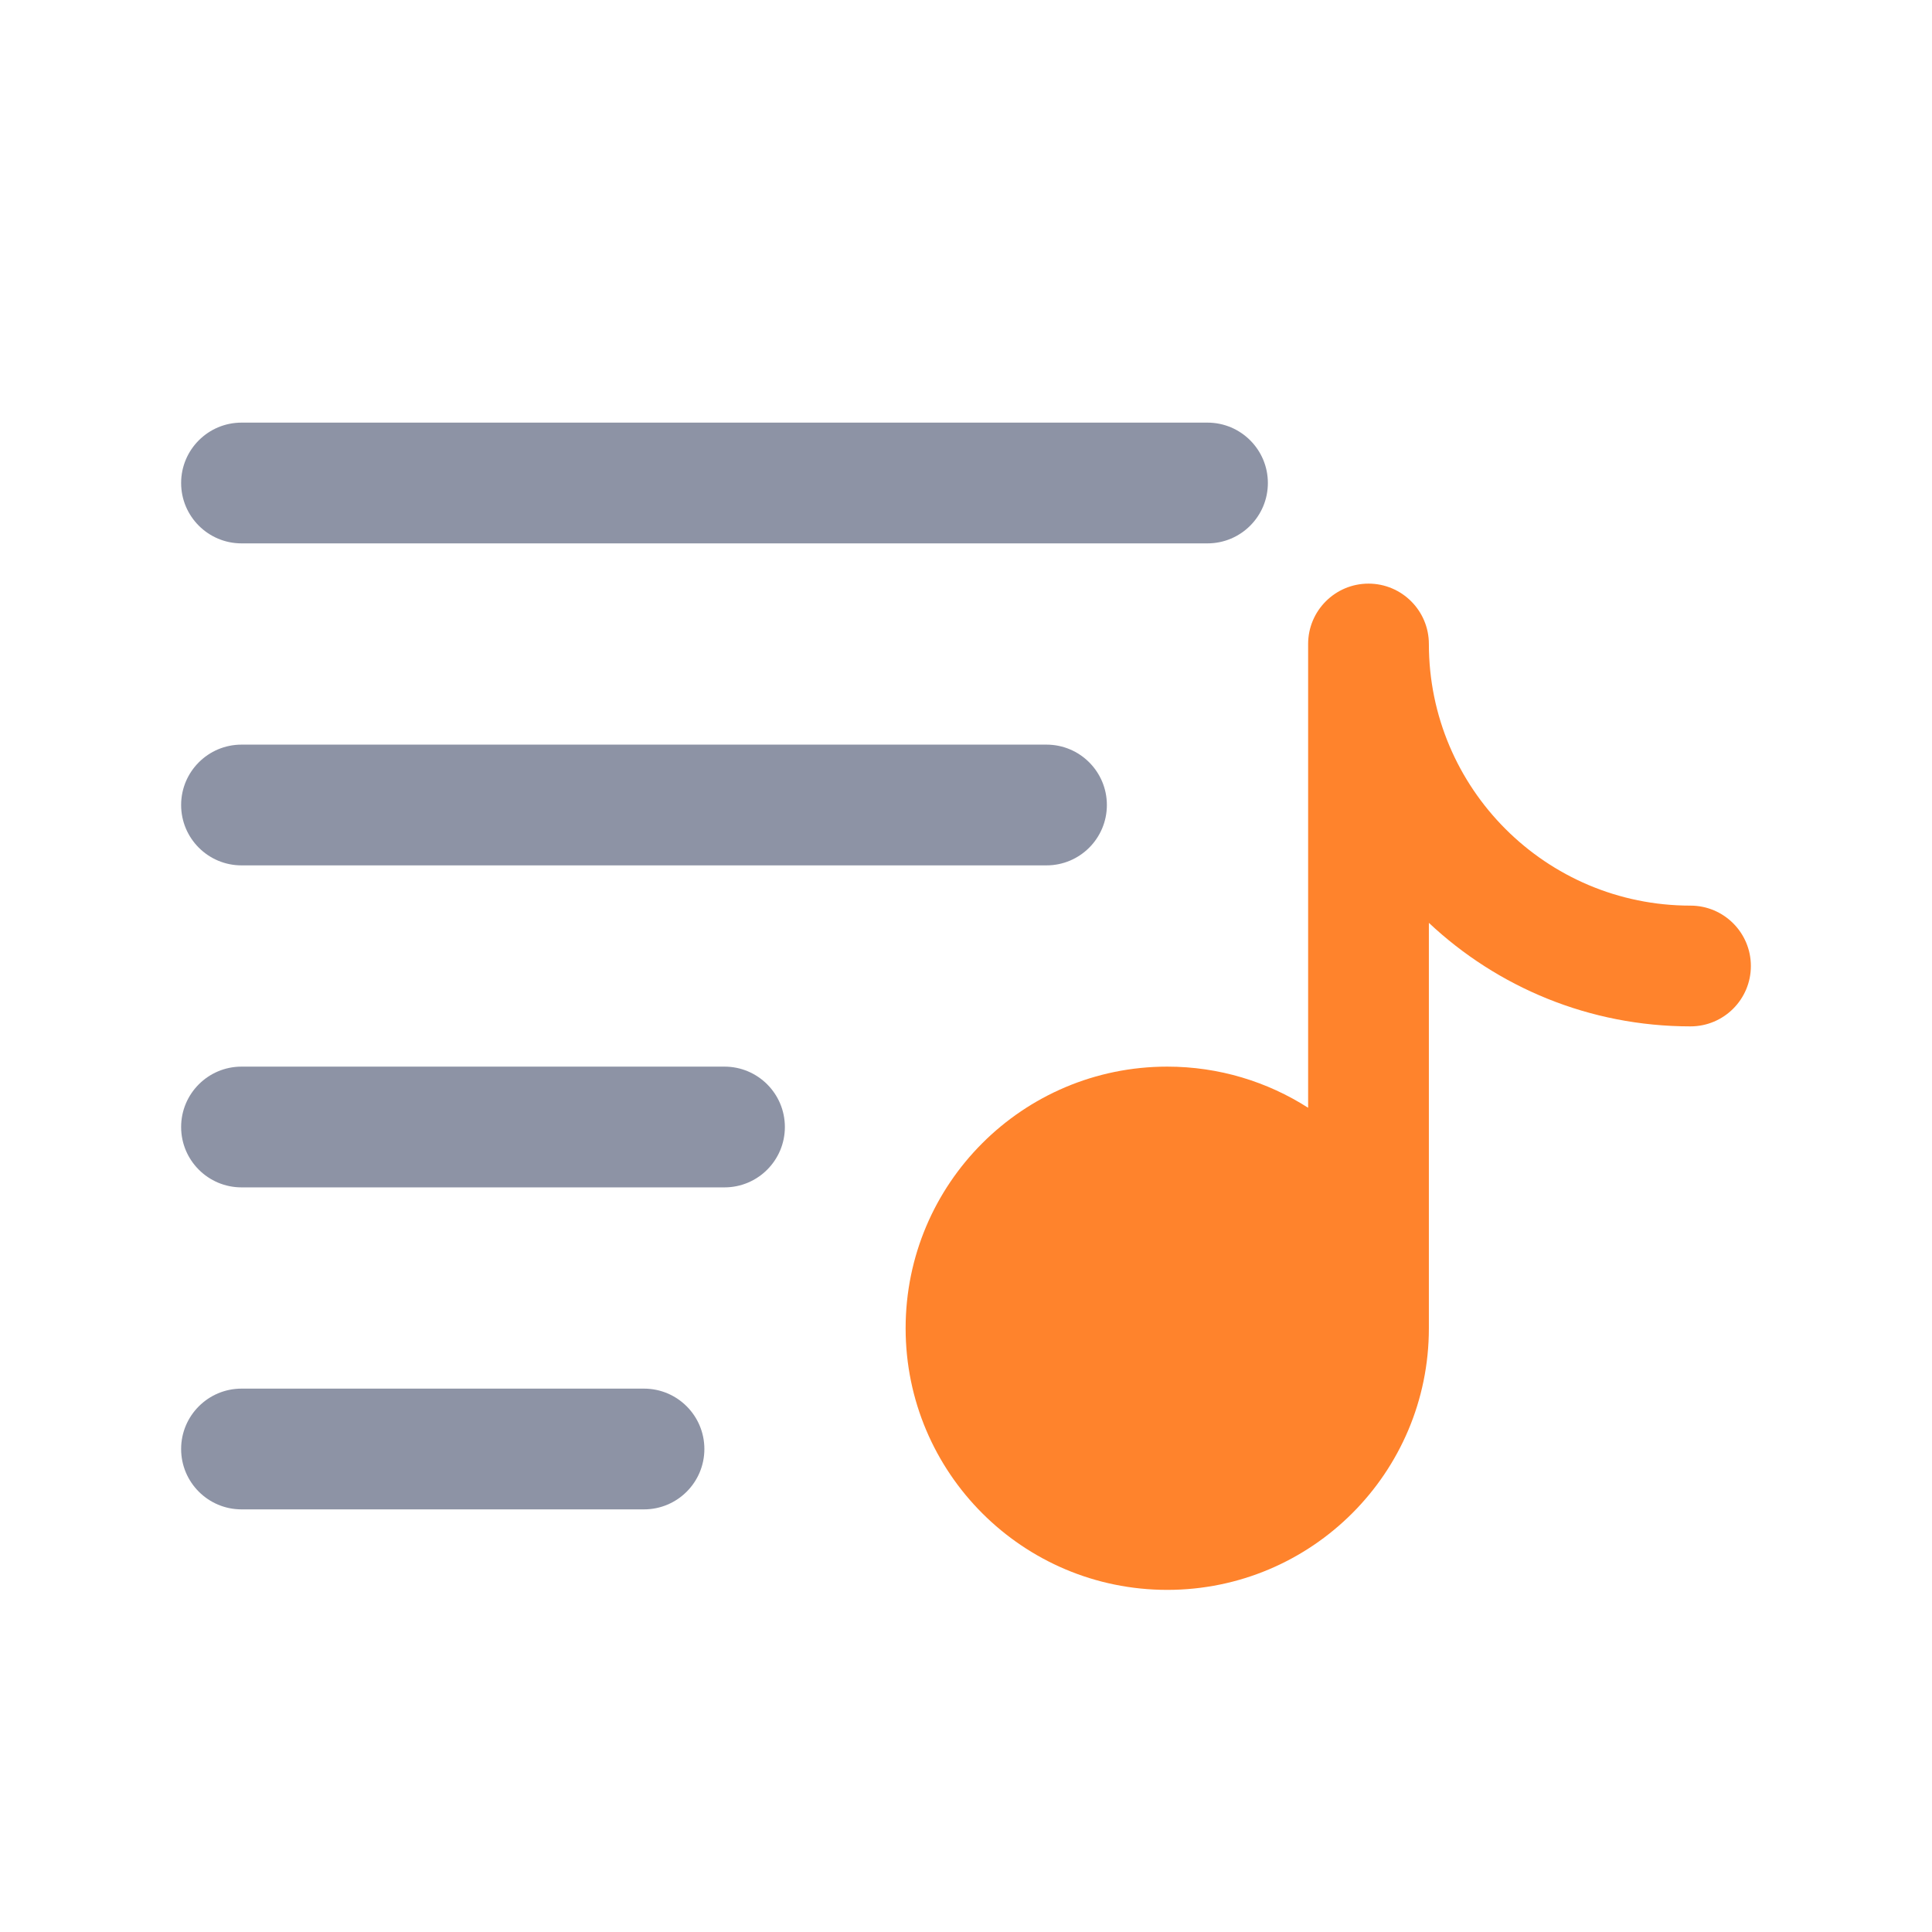
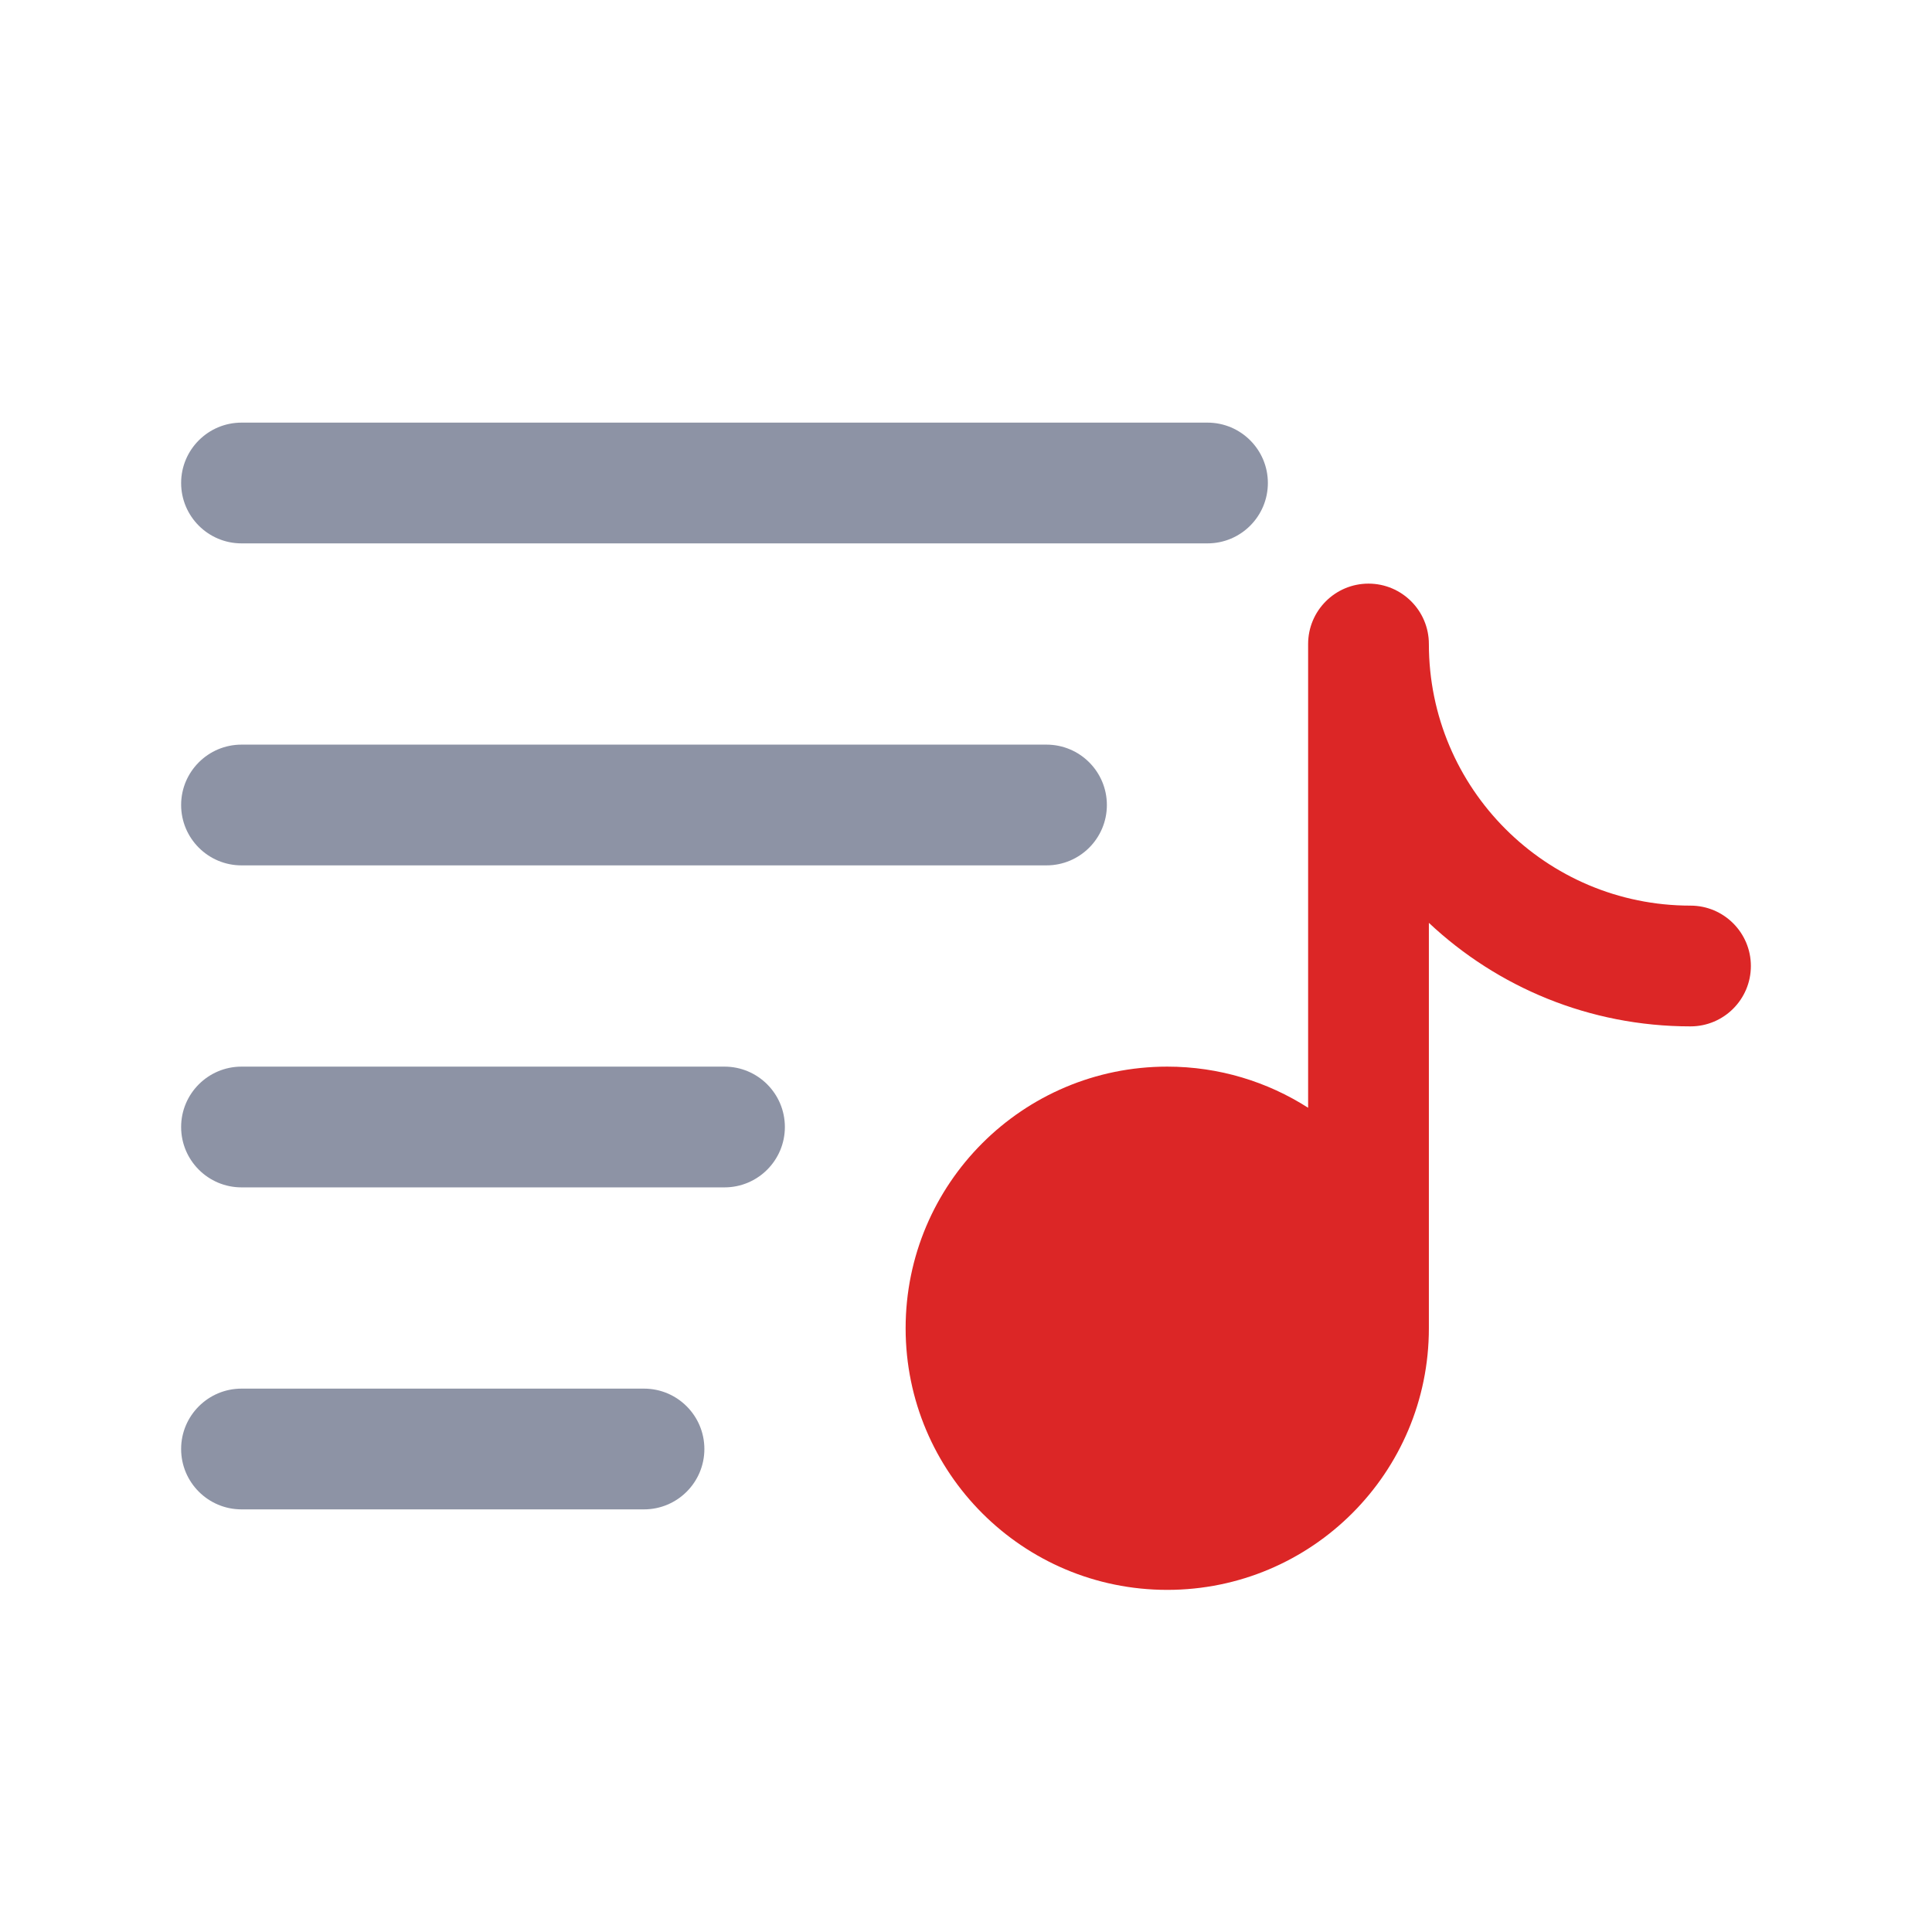
<svg xmlns="http://www.w3.org/2000/svg" width="800px" height="800px" viewBox="0 0 24 24" fill="none">
  <g opacity="0.5">
    <path fill-rule="evenodd" clip-rule="evenodd" d="M15.75 6C15.75 6.414 15.414 6.75 15 6.75H3C2.586 6.75 2.25 6.414 2.25 6C2.25 5.586 2.586 5.25 3 5.25H15C15.414 5.25 15.75 5.586 15.75 6Z" fill="#1C274C" />
    <path fill-rule="evenodd" clip-rule="evenodd" d="M13.75 10C13.75 10.414 13.414 10.75 13 10.75H3C2.586 10.75 2.25 10.414 2.25 10C2.25 9.586 2.586 9.25 3 9.25H13C13.414 9.25 13.75 9.586 13.75 10Z" fill="#1C274C" />
    <path fill-rule="evenodd" clip-rule="evenodd" d="M9.75 14C9.75 14.414 9.414 14.75 9 14.75H3C2.586 14.75 2.25 14.414 2.25 14C2.25 13.586 2.586 13.25 3 13.25H9C9.414 13.25 9.75 13.586 9.75 14Z" fill="#1C274C" />
    <path fill-rule="evenodd" clip-rule="evenodd" d="M8.75 18C8.75 18.414 8.414 18.75 8 18.75H3C2.586 18.75 2.25 18.414 2.25 18C2.25 17.586 2.586 17.25 3 17.25H8C8.414 17.25 8.75 17.586 8.75 18Z" fill="#1C274C" />
  </g>
-   <path d="M17 7.25C17.414 7.25 17.75 7.586 17.75 8C17.75 9.795 19.205 11.25 21 11.25C21.414 11.25 21.75 11.586 21.75 12C21.75 12.414 21.414 12.75 21 12.75C19.743 12.75 18.6 12.262 17.75 11.464V16.5C17.75 18.295 16.295 19.75 14.5 19.75C12.705 19.75 11.25 18.295 11.25 16.5C11.25 14.705 12.705 13.25 14.5 13.25C15.144 13.25 15.745 13.438 16.25 13.761V8C16.25 7.586 16.586 7.25 17 7.25Z" fill="#ff832c" />
+   <path d="M17 7.25C17.414 7.25 17.75 7.586 17.75 8C17.75 9.795 19.205 11.25 21 11.25C21.414 11.25 21.75 11.586 21.75 12C21.75 12.414 21.414 12.75 21 12.75C19.743 12.75 18.6 12.262 17.75 11.464V16.5C17.75 18.295 16.295 19.75 14.5 19.75C12.705 19.75 11.25 18.295 11.25 16.5C11.25 14.705 12.705 13.25 14.5 13.25C15.144 13.25 15.745 13.438 16.25 13.761V8C16.25 7.586 16.586 7.25 17 7.25Z" fill="#dc2626" />
</svg>
